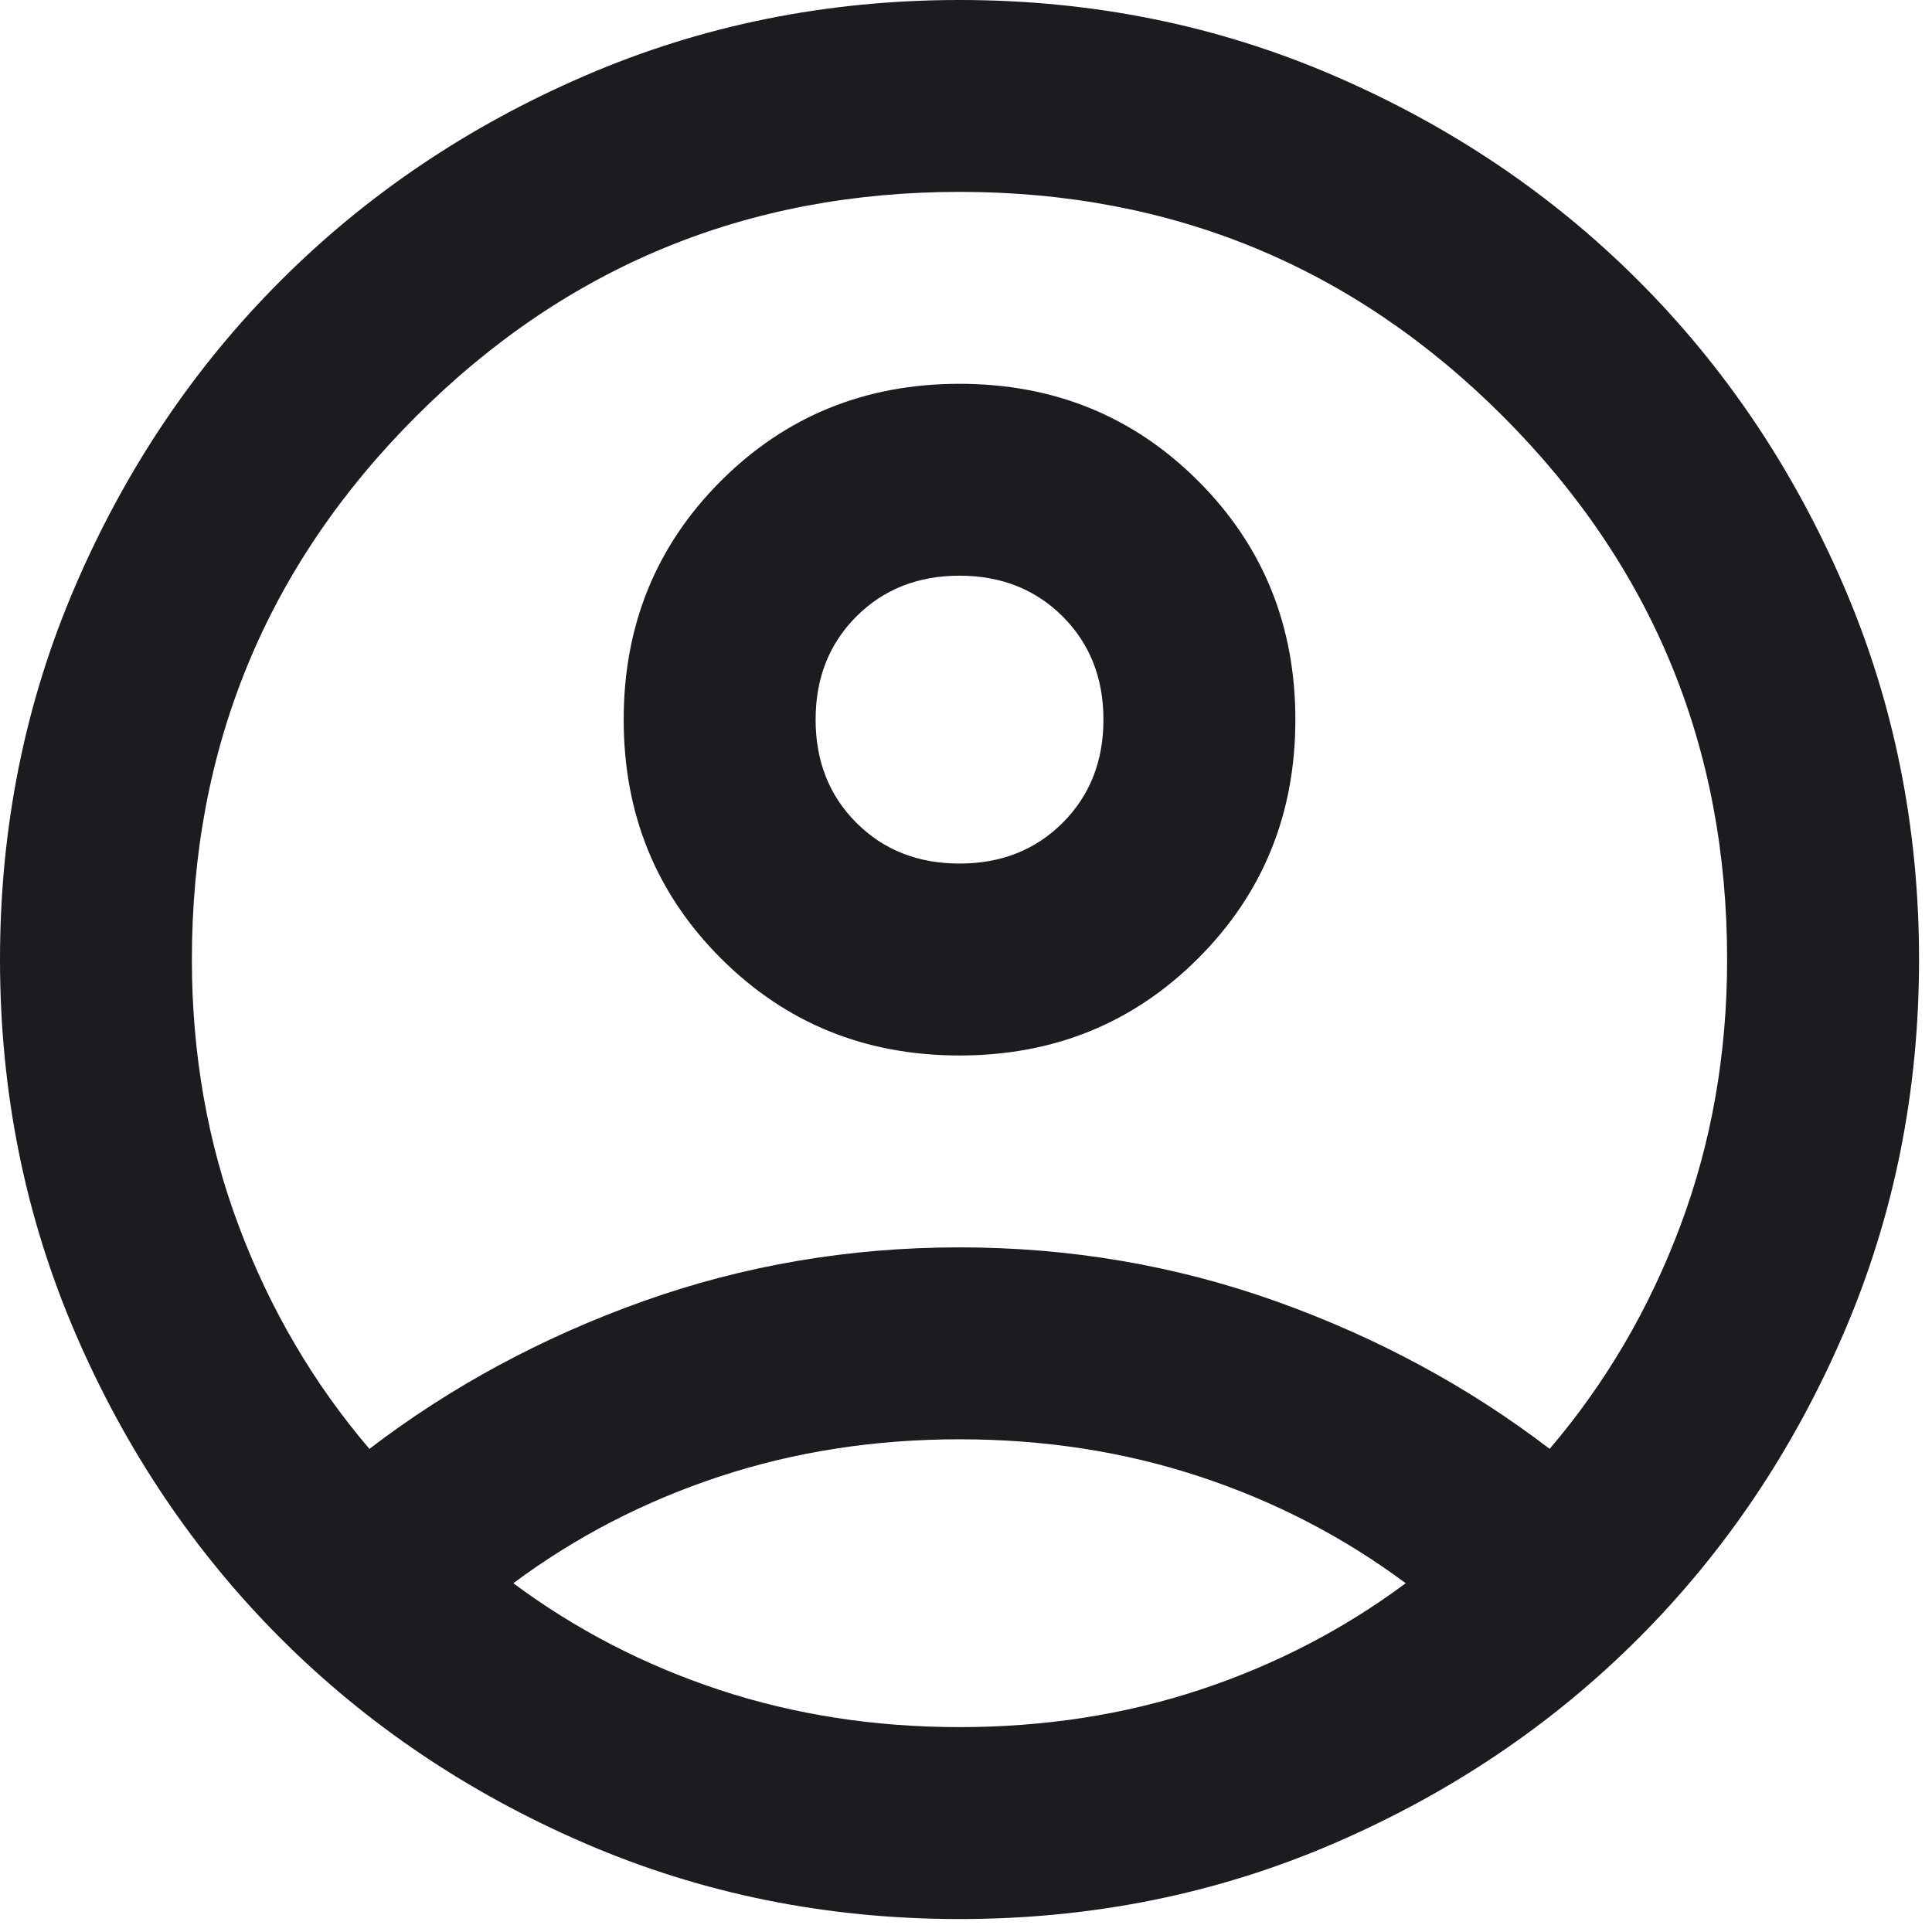
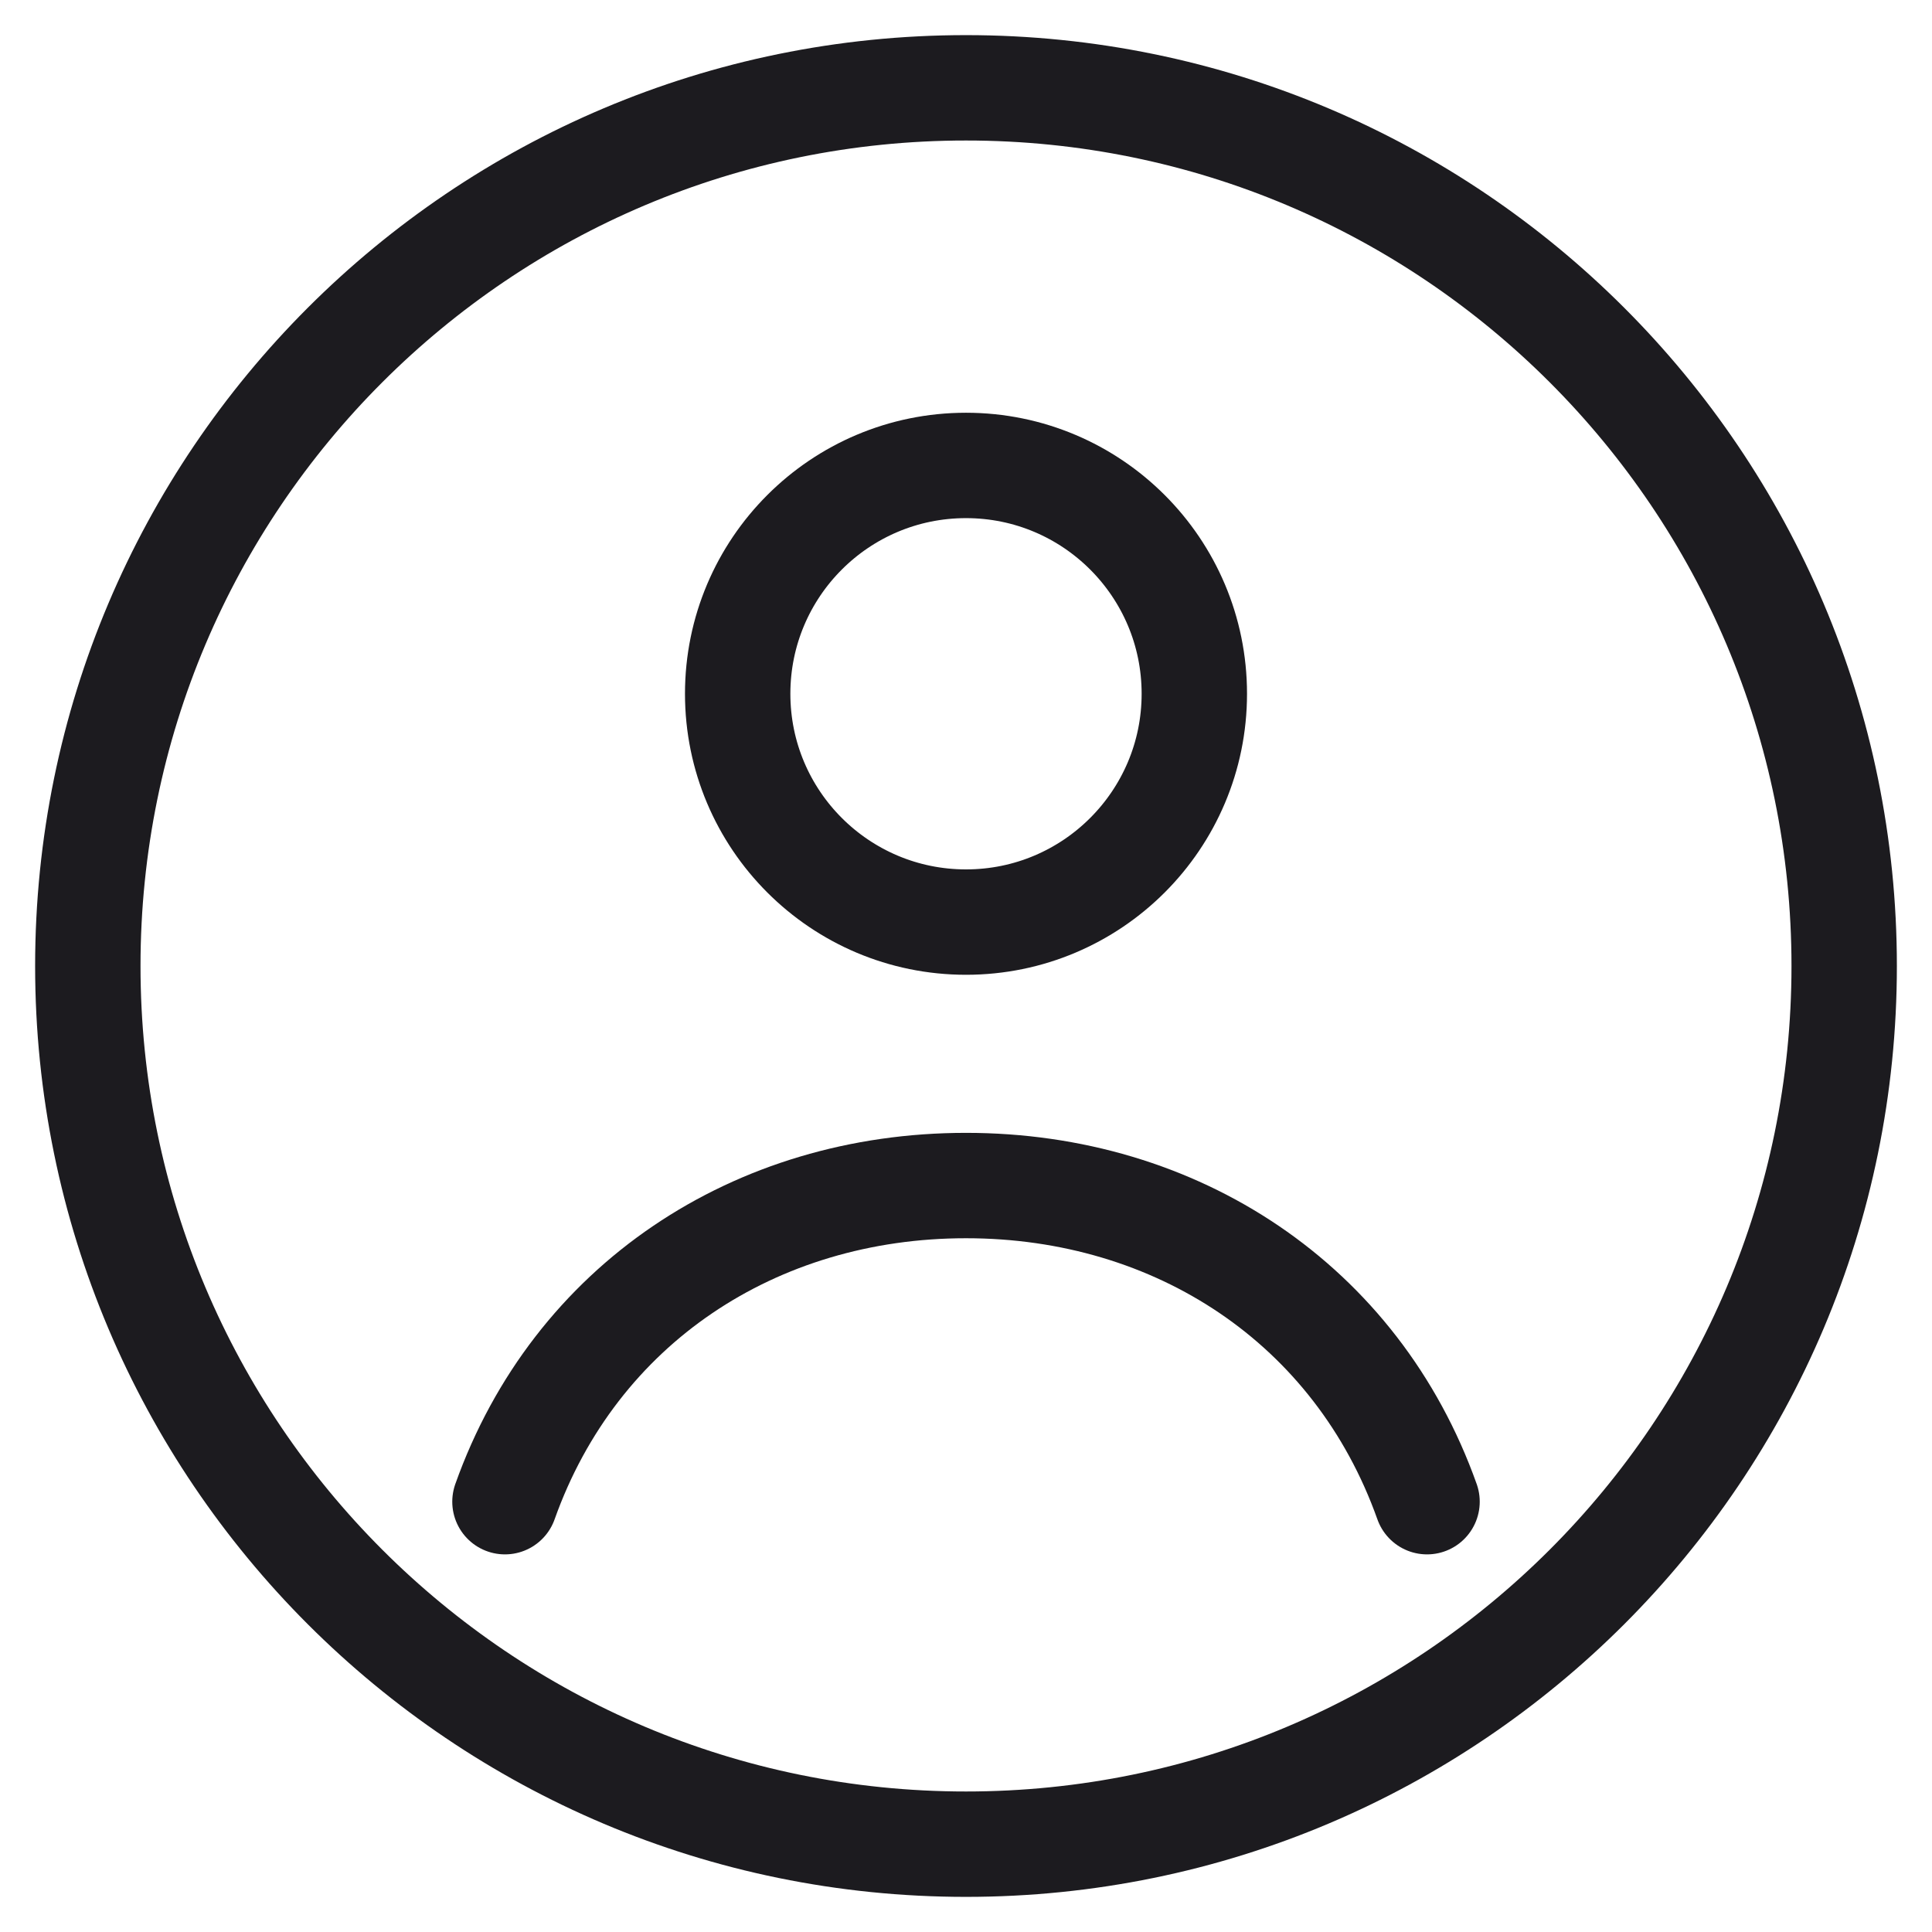
<svg xmlns="http://www.w3.org/2000/svg" width="44" height="44" viewBox="0 0 44 44" fill="none">
-   <path d="M8.413 32.997C10.271 31.577 12.347 30.457 14.641 29.637C16.936 28.818 19.34 28.408 21.852 28.408C24.366 28.408 26.769 28.818 29.064 29.637C31.358 30.457 33.434 31.577 35.292 32.997C36.566 31.504 37.559 29.811 38.269 27.917C38.979 26.023 39.334 24.001 39.334 21.852C39.334 17.009 37.632 12.884 34.227 9.479C30.821 6.073 26.697 4.37 21.852 4.37C17.009 4.37 12.884 6.073 9.479 9.479C6.073 12.884 4.37 17.009 4.37 21.852C4.37 24.001 4.726 26.023 5.436 27.917C6.146 29.811 7.138 31.504 8.413 32.997ZM16.417 21.825C14.942 20.35 14.204 18.538 14.204 16.389C14.204 14.241 14.942 12.429 16.417 10.954C17.892 9.479 19.704 8.741 21.852 8.741C24.001 8.741 25.813 9.479 27.288 10.954C28.763 12.429 29.501 14.241 29.501 16.389C29.501 18.538 28.763 20.35 27.288 21.825C25.813 23.3 24.001 24.038 21.852 24.038C19.704 24.038 17.892 23.3 16.417 21.825ZM21.852 43.705C18.83 43.705 15.989 43.131 13.33 41.984C10.671 40.837 8.359 39.28 6.392 37.313C4.425 35.346 2.868 33.034 1.721 30.375C0.574 27.716 0 24.875 0 21.852C0 18.83 0.574 15.989 1.721 13.33C2.868 10.671 4.425 8.359 6.392 6.392C8.359 4.425 10.671 2.868 13.33 1.721C15.989 0.574 18.83 0 21.852 0C24.875 0 27.716 0.574 30.375 1.721C33.034 2.868 35.346 4.425 37.313 6.392C39.28 8.359 40.837 10.671 41.984 13.33C43.131 15.989 43.705 18.83 43.705 21.852C43.705 24.875 43.131 27.716 41.984 30.375C40.837 33.034 39.28 35.346 37.313 37.313C35.346 39.28 33.034 40.837 30.375 41.984C27.716 43.131 24.875 43.705 21.852 43.705ZM27.316 38.488C29.027 37.923 30.593 37.113 32.014 36.057C30.593 35 29.027 34.19 27.316 33.626C25.604 33.061 23.783 32.779 21.852 32.779C19.922 32.779 18.101 33.061 16.389 33.626C14.678 34.19 13.111 35 11.691 36.057C13.111 37.113 14.678 37.923 16.389 38.488C18.101 39.052 19.922 39.334 21.852 39.334C23.783 39.334 25.604 39.052 27.316 38.488ZM24.202 18.738C24.821 18.119 25.13 17.336 25.13 16.389C25.13 15.442 24.821 14.659 24.202 14.04C23.582 13.421 22.799 13.111 21.852 13.111C20.906 13.111 20.122 13.421 19.503 14.04C18.884 14.659 18.575 15.442 18.575 16.389C18.575 17.336 18.884 18.119 19.503 18.738C20.122 19.358 20.906 19.667 21.852 19.667C22.799 19.667 23.582 19.358 24.202 18.738Z" fill="#1C1B1F" />
+   <circle cx="22" cy="22" r="20" stroke="#1C1B1F" stroke-width="2.4" />
+   <circle cx="22" cy="15.8" r="5.2" stroke="#1C1B1F" stroke-width="2.4" />
+   <path d="M11.5 34.2C13.1 29.7 17.2 27 22 27C26.8 27 30.9 29.7 32.5 34.2" stroke="#1C1B1F" stroke-width="2.4" stroke-linecap="round" />
</svg>
